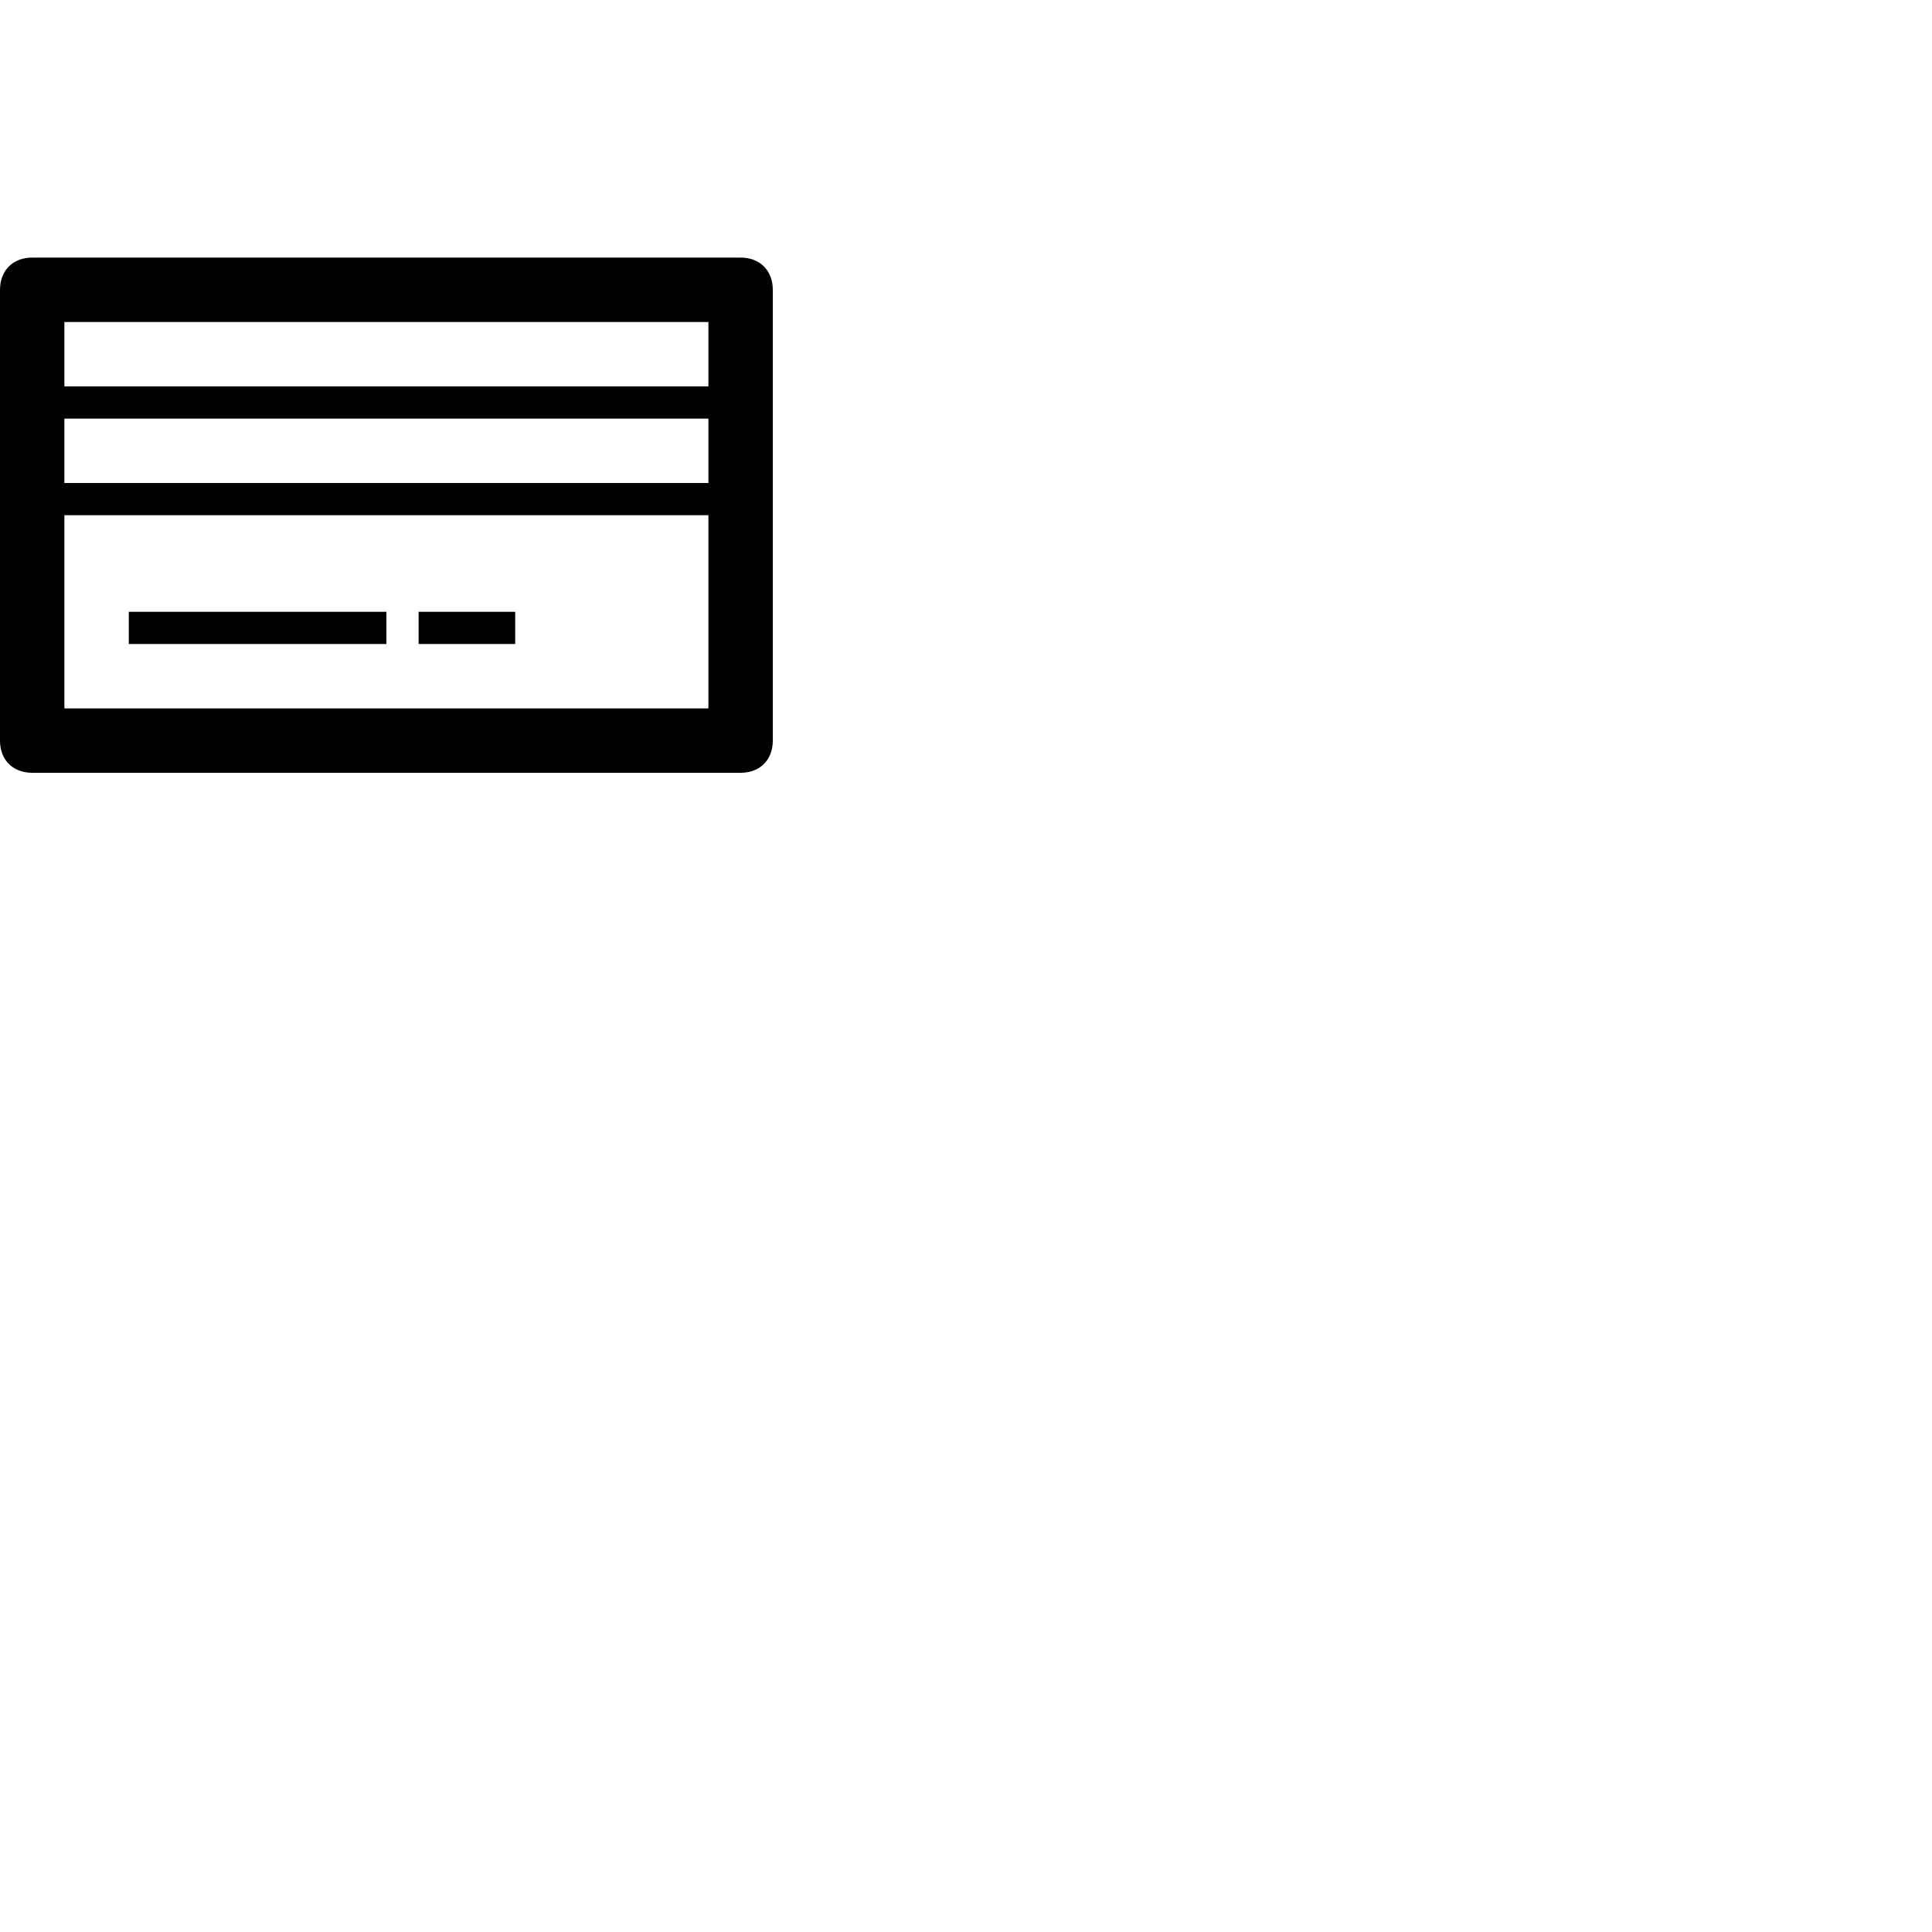
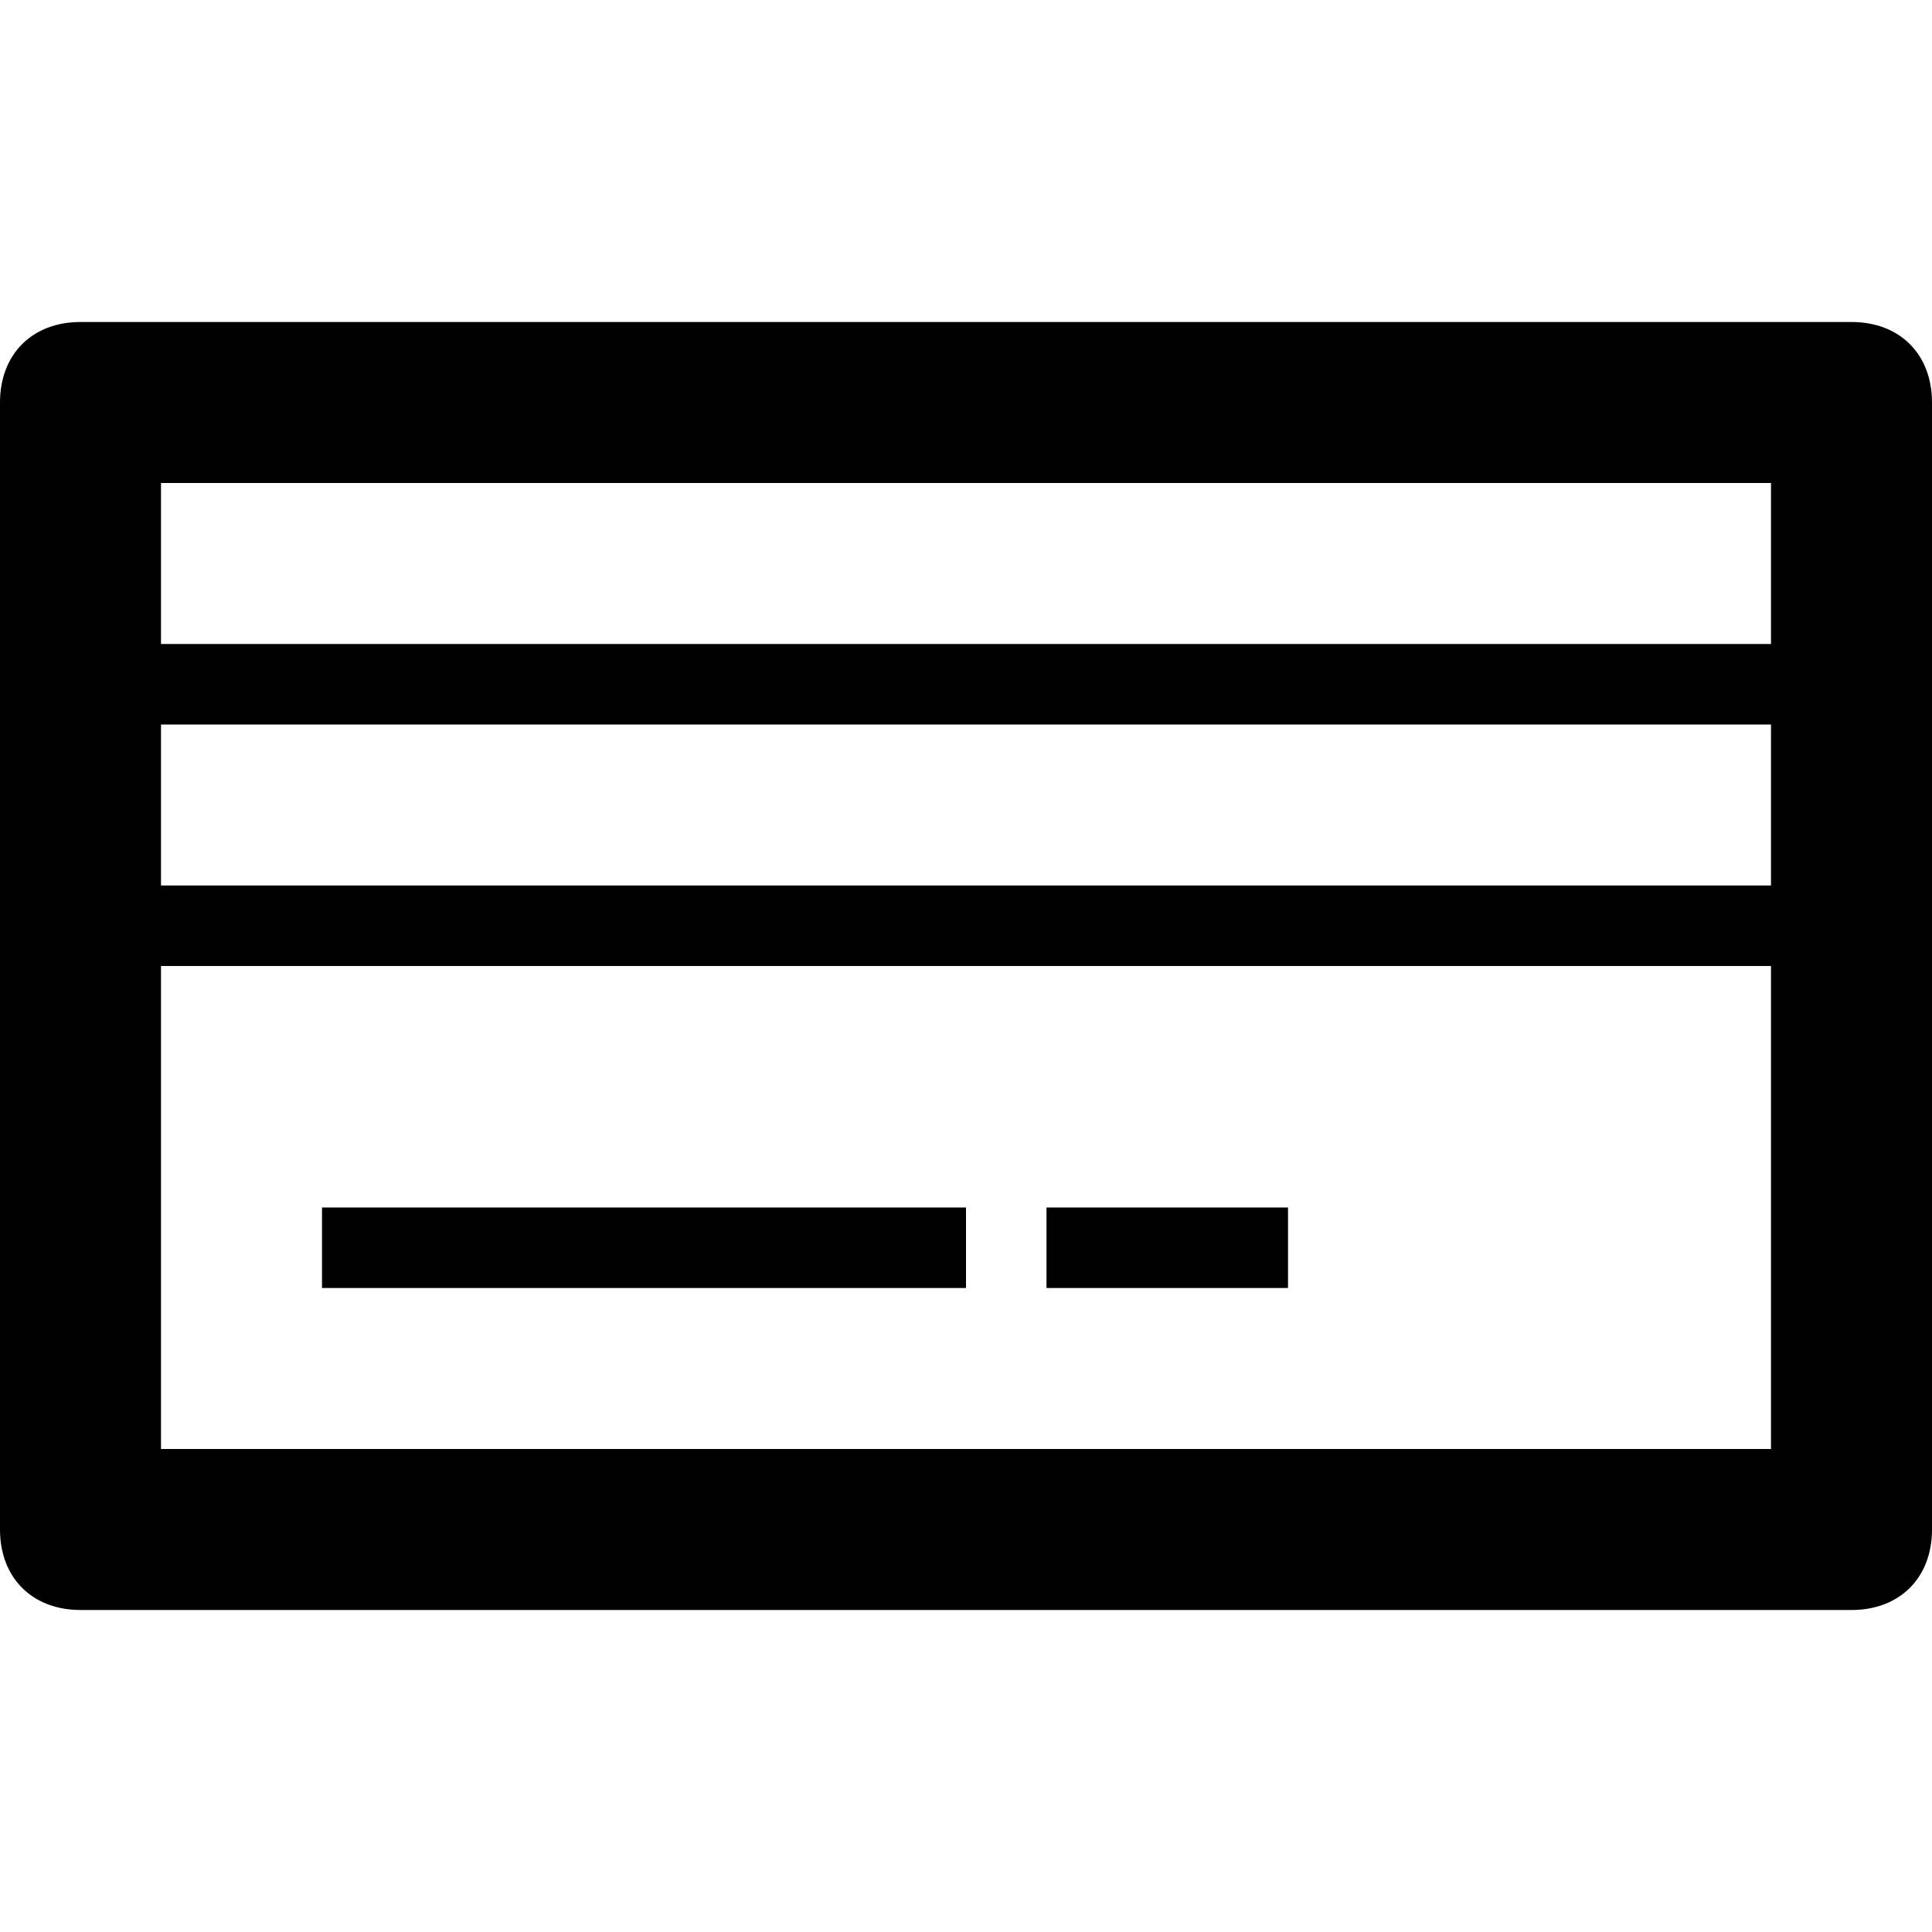
- <svg xmlns="http://www.w3.org/2000/svg" enable-background="new 0 0 24 24" height="60px" id="Layer_1" version="1.1" viewBox="0 0 60 60" width="60px" xml:space="preserve">
+ <svg xmlns="http://www.w3.org/2000/svg" enable-background="new 0 0 24 24" height="60px" id="Layer_1" version="1.1" viewBox="0 4 24 24" width="60px" xml:space="preserve">
  <g>
    <path d="M23,8H1C0.4,8,0,8.4,0,9v14c0,0.6,0.4,1,1,1h22c0.6,0,1-0.4,1-1V9C24,8.4,23.6,8,23,8z M22,22H2v-6h20V22z M22,15H2v-2h20   V15z M22,12H2v-2h20V12z" />
    <rect height="1" width="8" x="4" y="19" />
    <rect height="1" width="3" x="13" y="19" />
  </g>
</svg>
